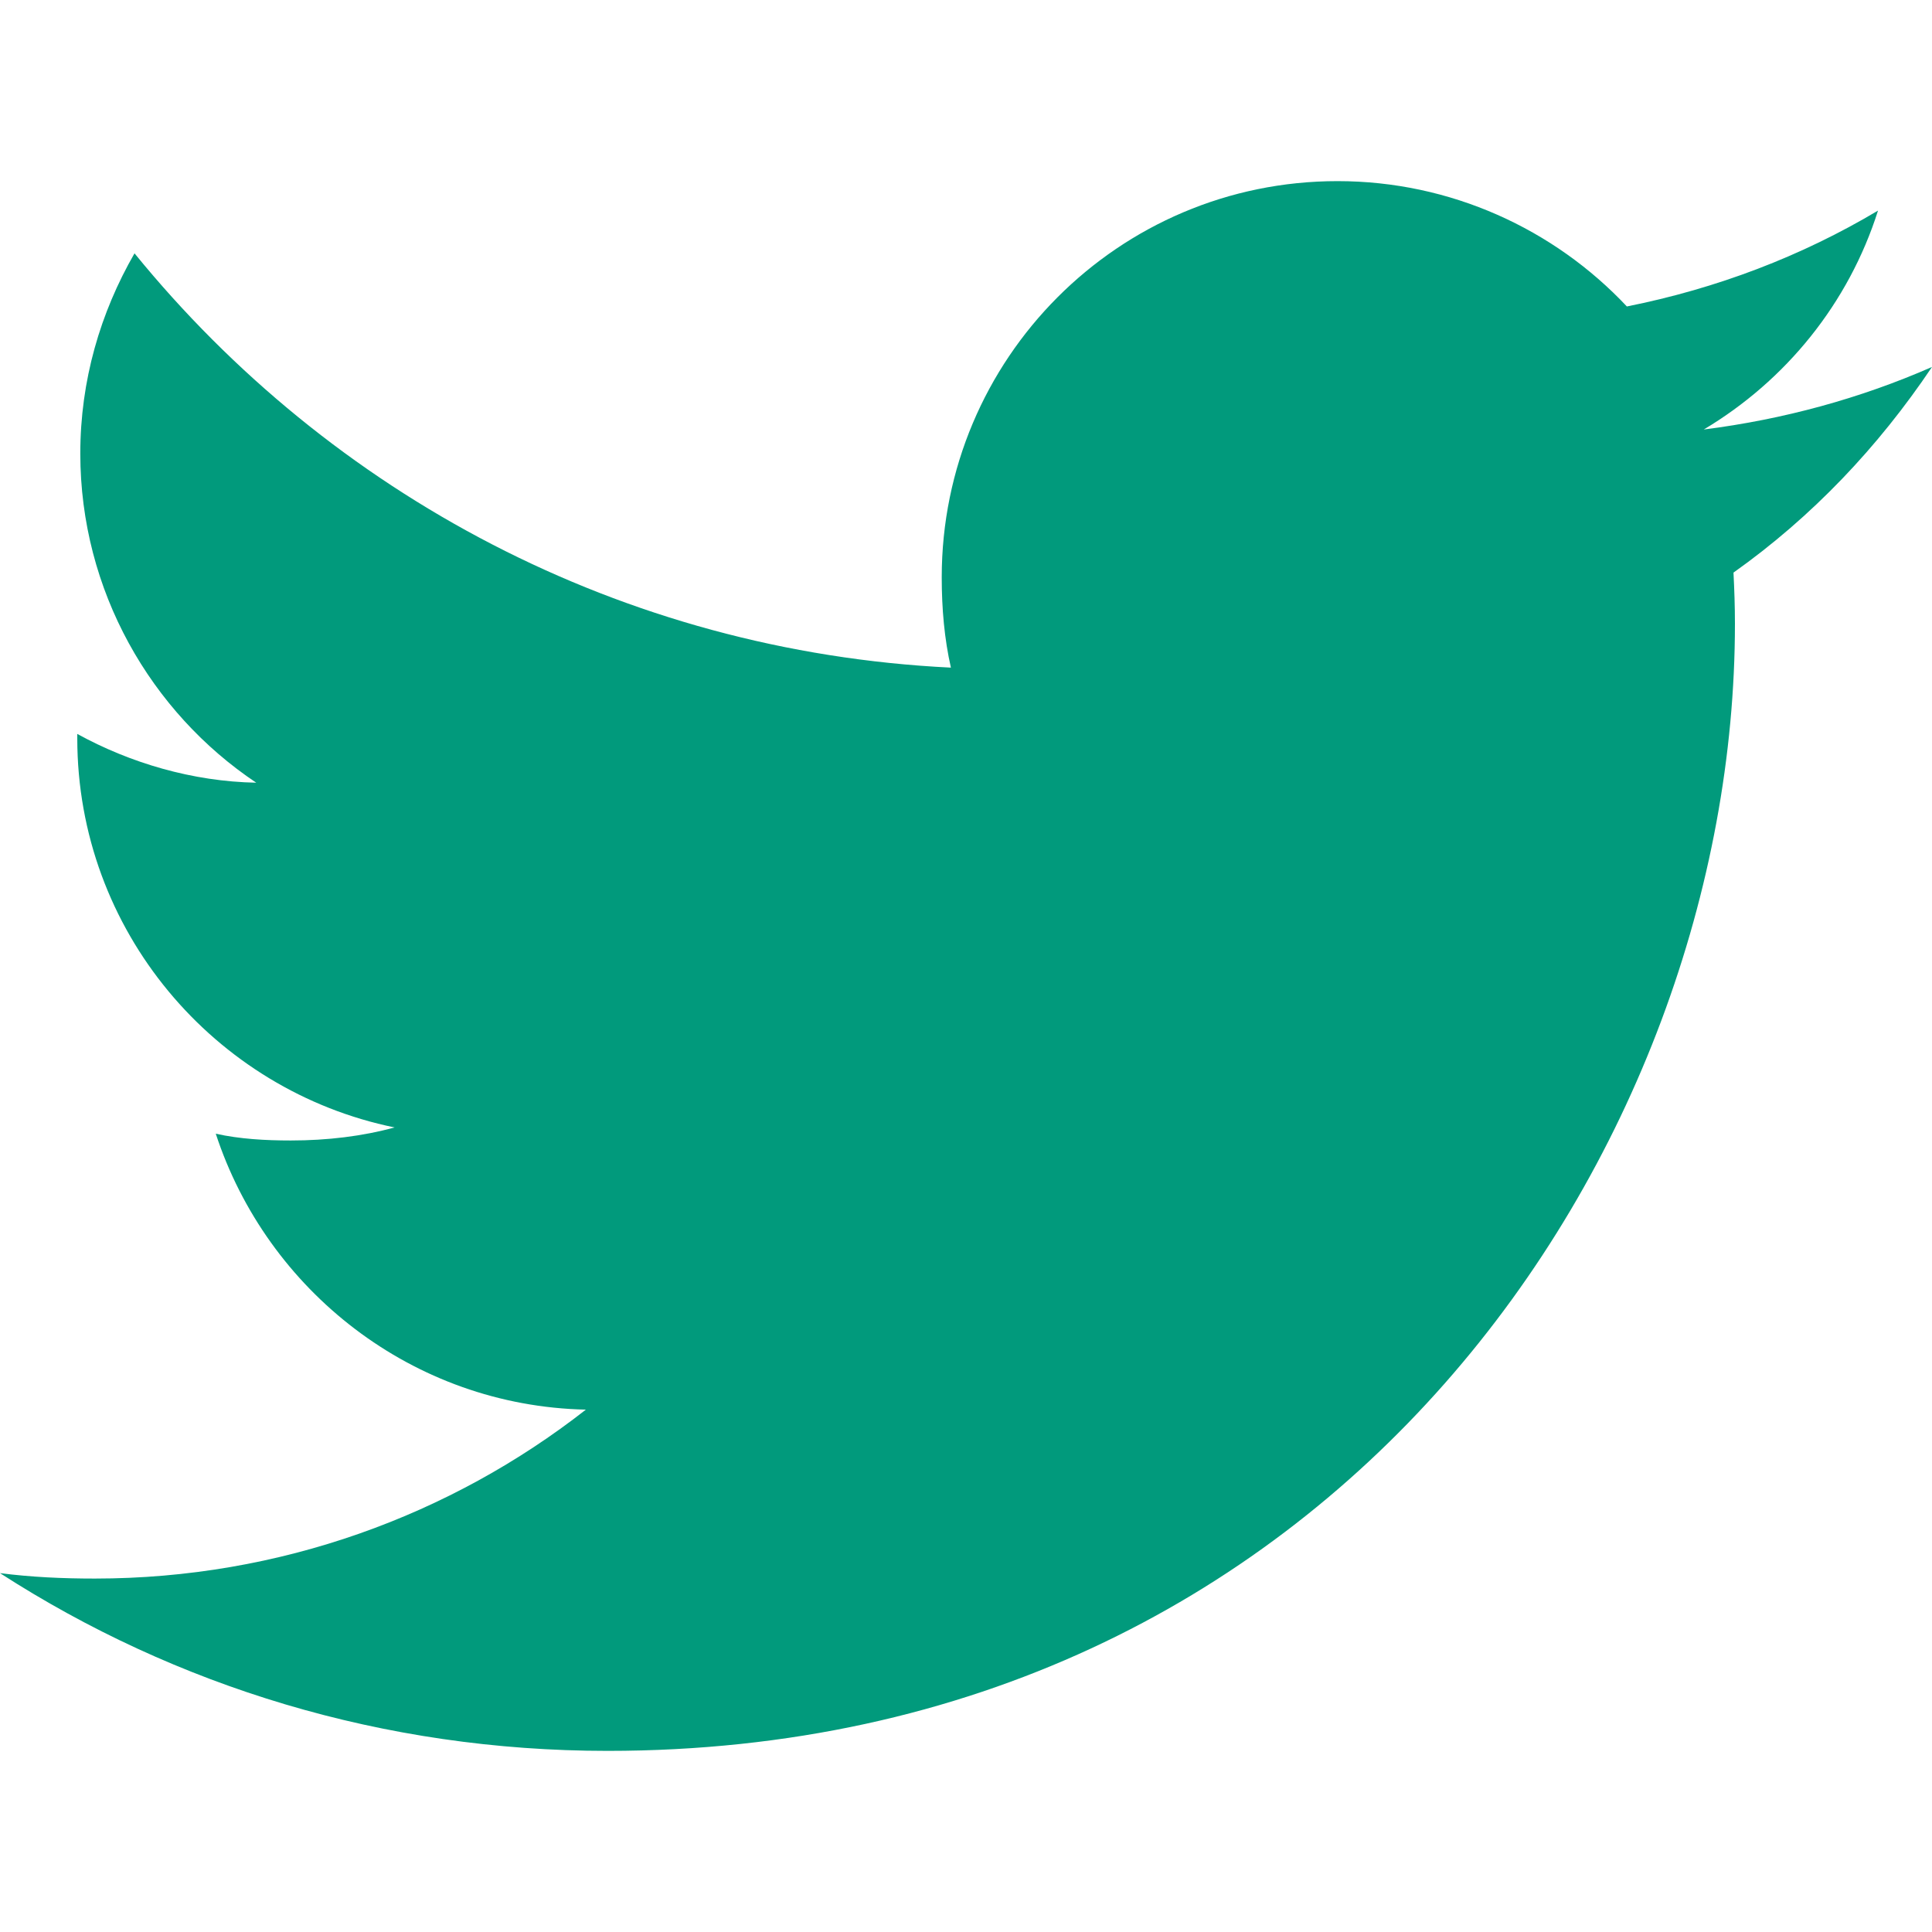
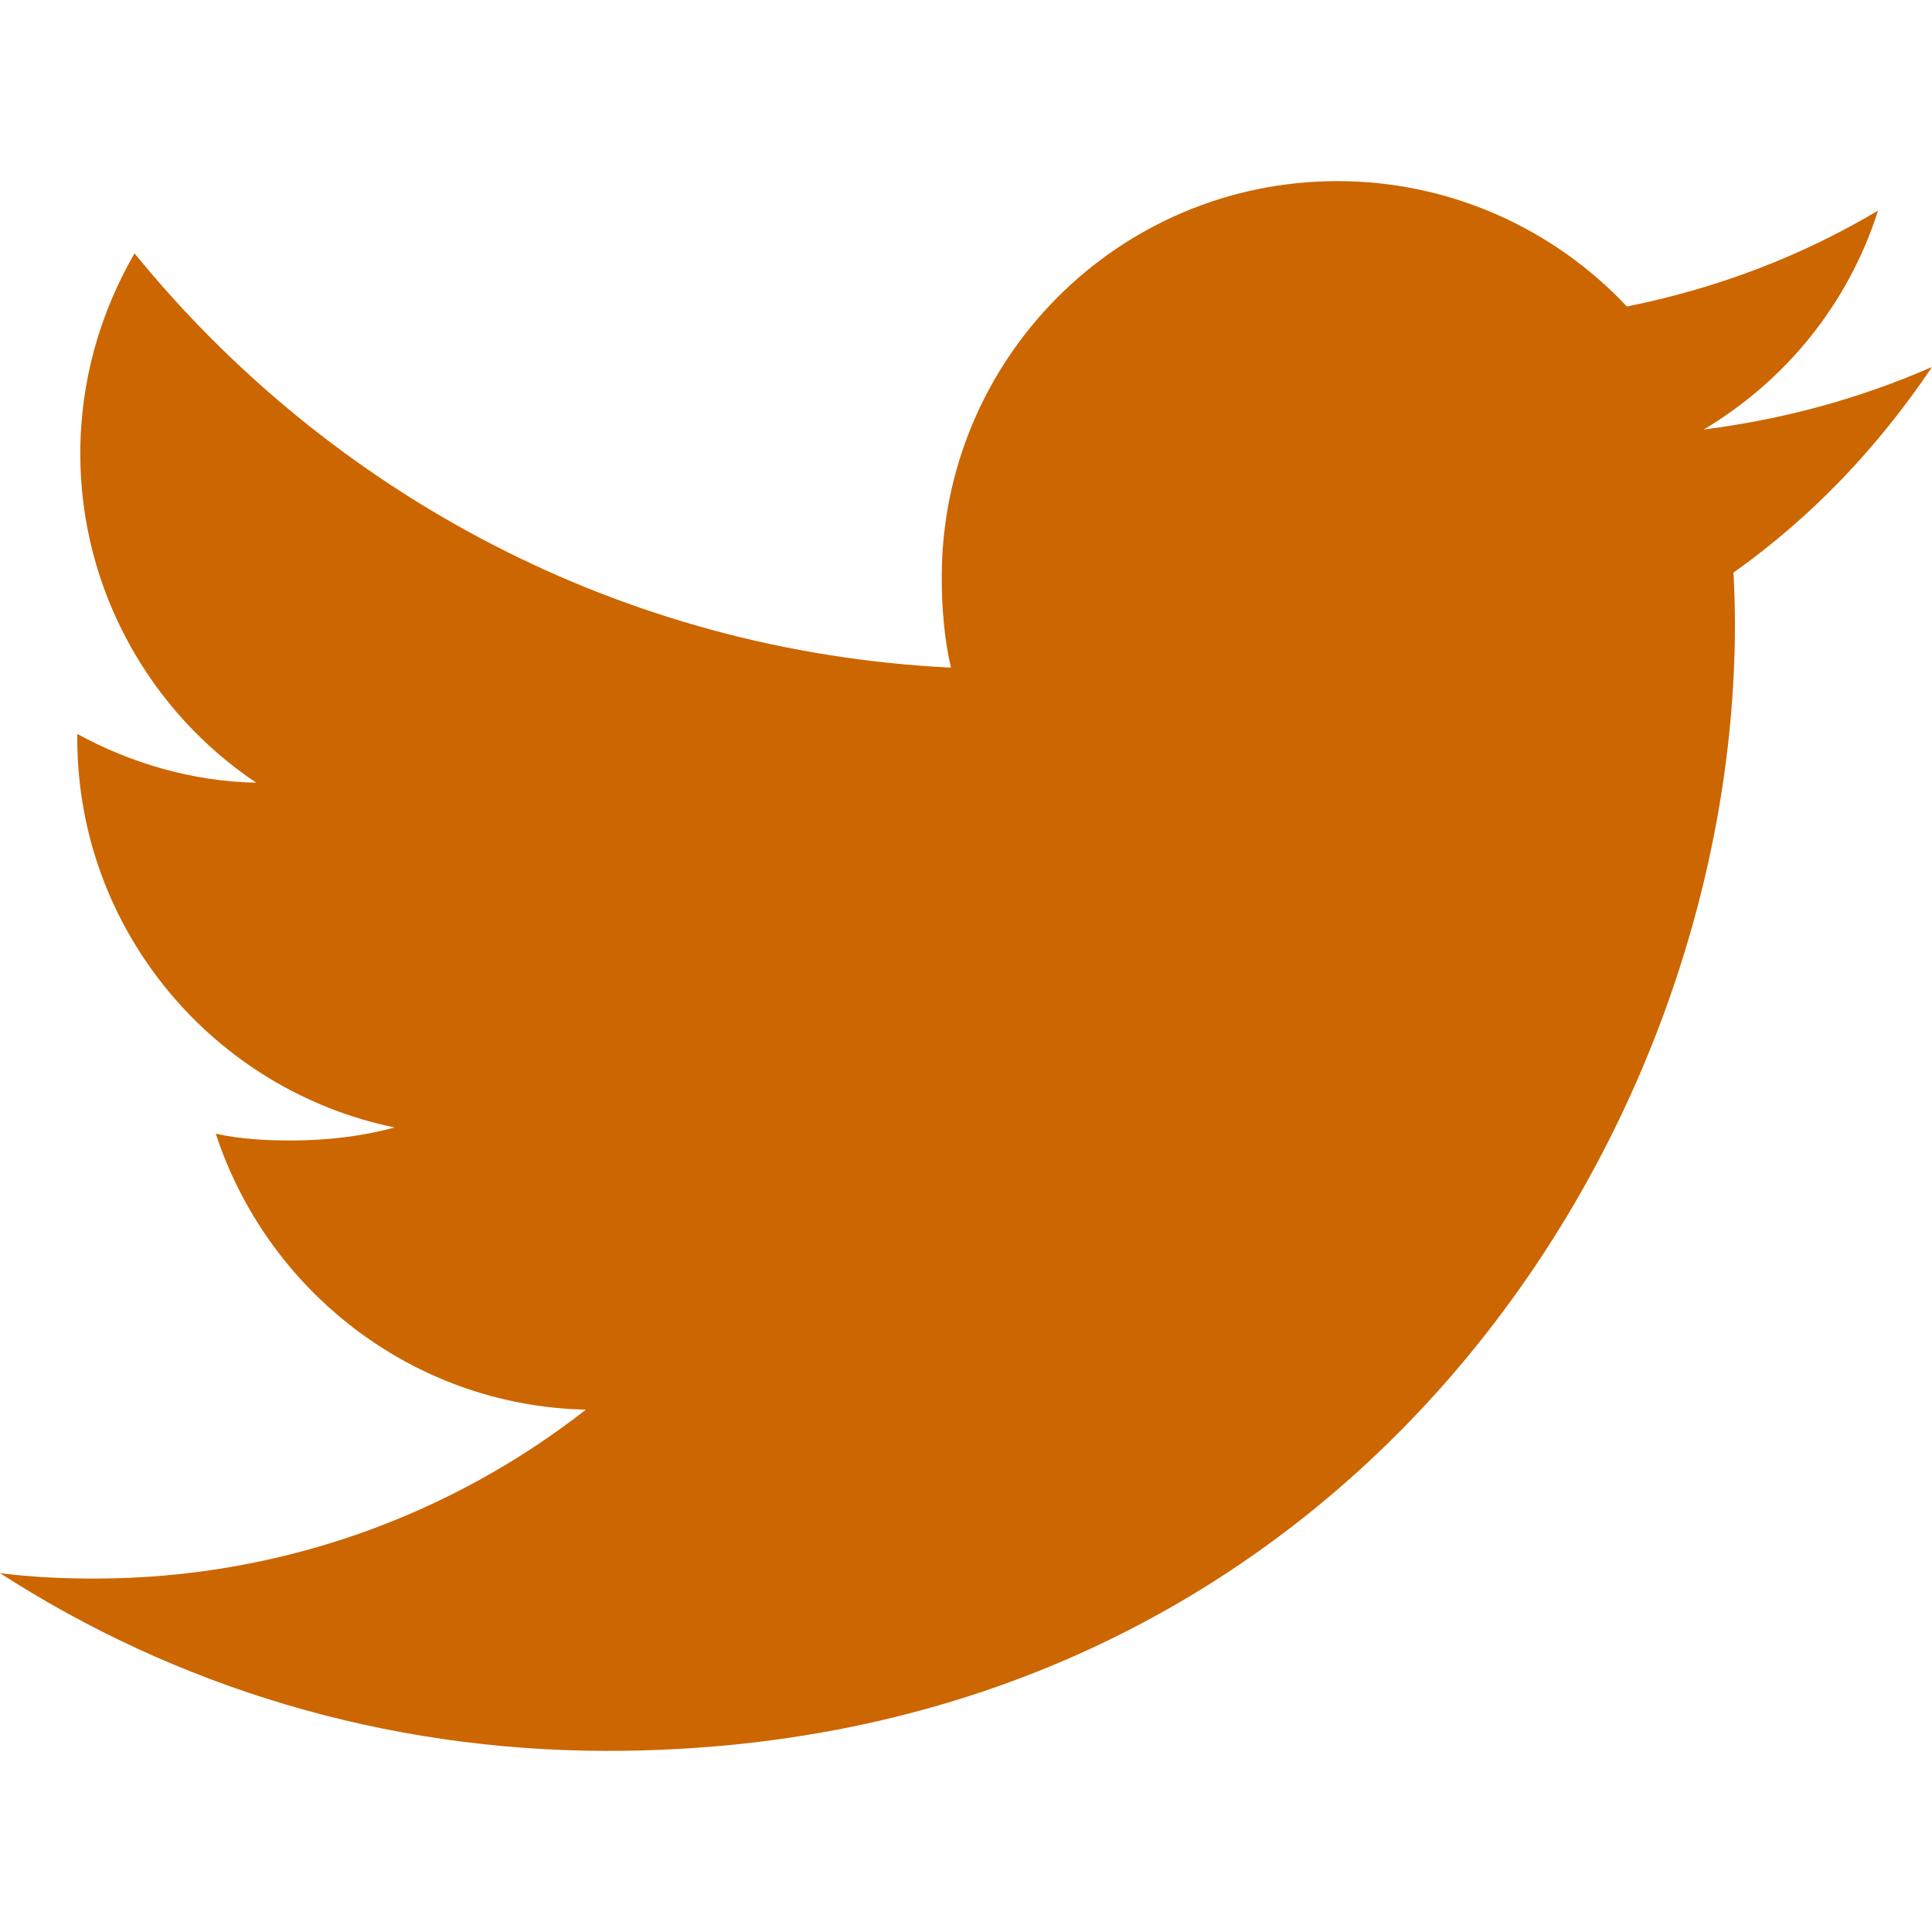
- <svg xmlns="http://www.w3.org/2000/svg" version="1.1" id="Capa_1" x="0px" y="0px" viewBox="0 0 512 512" style="enable-background:new 0 0 512 512;" xml:space="preserve" fill="#019A7C">
+ <svg xmlns="http://www.w3.org/2000/svg" version="1.1" id="Capa_1" x="0px" y="0px" viewBox="0 0 512 512" style="enable-background:new 0 0 512 512;" xml:space="preserve" fill="#cc6600">
  <g>
    <g>
      <path d="M512,97.248c-19.04,8.352-39.328,13.888-60.48,16.576c21.76-12.992,38.368-33.408,46.176-58.016    c-20.288,12.096-42.688,20.64-66.56,25.408C411.872,60.704,384.416,48,354.464,48c-58.112,0-104.896,47.168-104.896,104.992    c0,8.32,0.704,16.32,2.432,23.936c-87.264-4.256-164.48-46.08-216.352-109.792c-9.056,15.712-14.368,33.696-14.368,53.056    c0,36.352,18.72,68.576,46.624,87.232c-16.864-0.32-33.408-5.216-47.424-12.928c0,0.32,0,0.736,0,1.152    c0,51.008,36.384,93.376,84.096,103.136c-8.544,2.336-17.856,3.456-27.52,3.456c-6.72,0-13.504-0.384-19.872-1.792    c13.6,41.568,52.192,72.128,98.08,73.12c-35.712,27.936-81.056,44.768-130.144,44.768c-8.608,0-16.864-0.384-25.12-1.44    C46.496,446.88,101.6,464,161.024,464c193.152,0,298.752-160,298.752-298.688c0-4.64-0.16-9.12-0.384-13.568    C480.224,136.96,497.728,118.496,512,97.248z" />
    </g>
  </g>
</svg>
